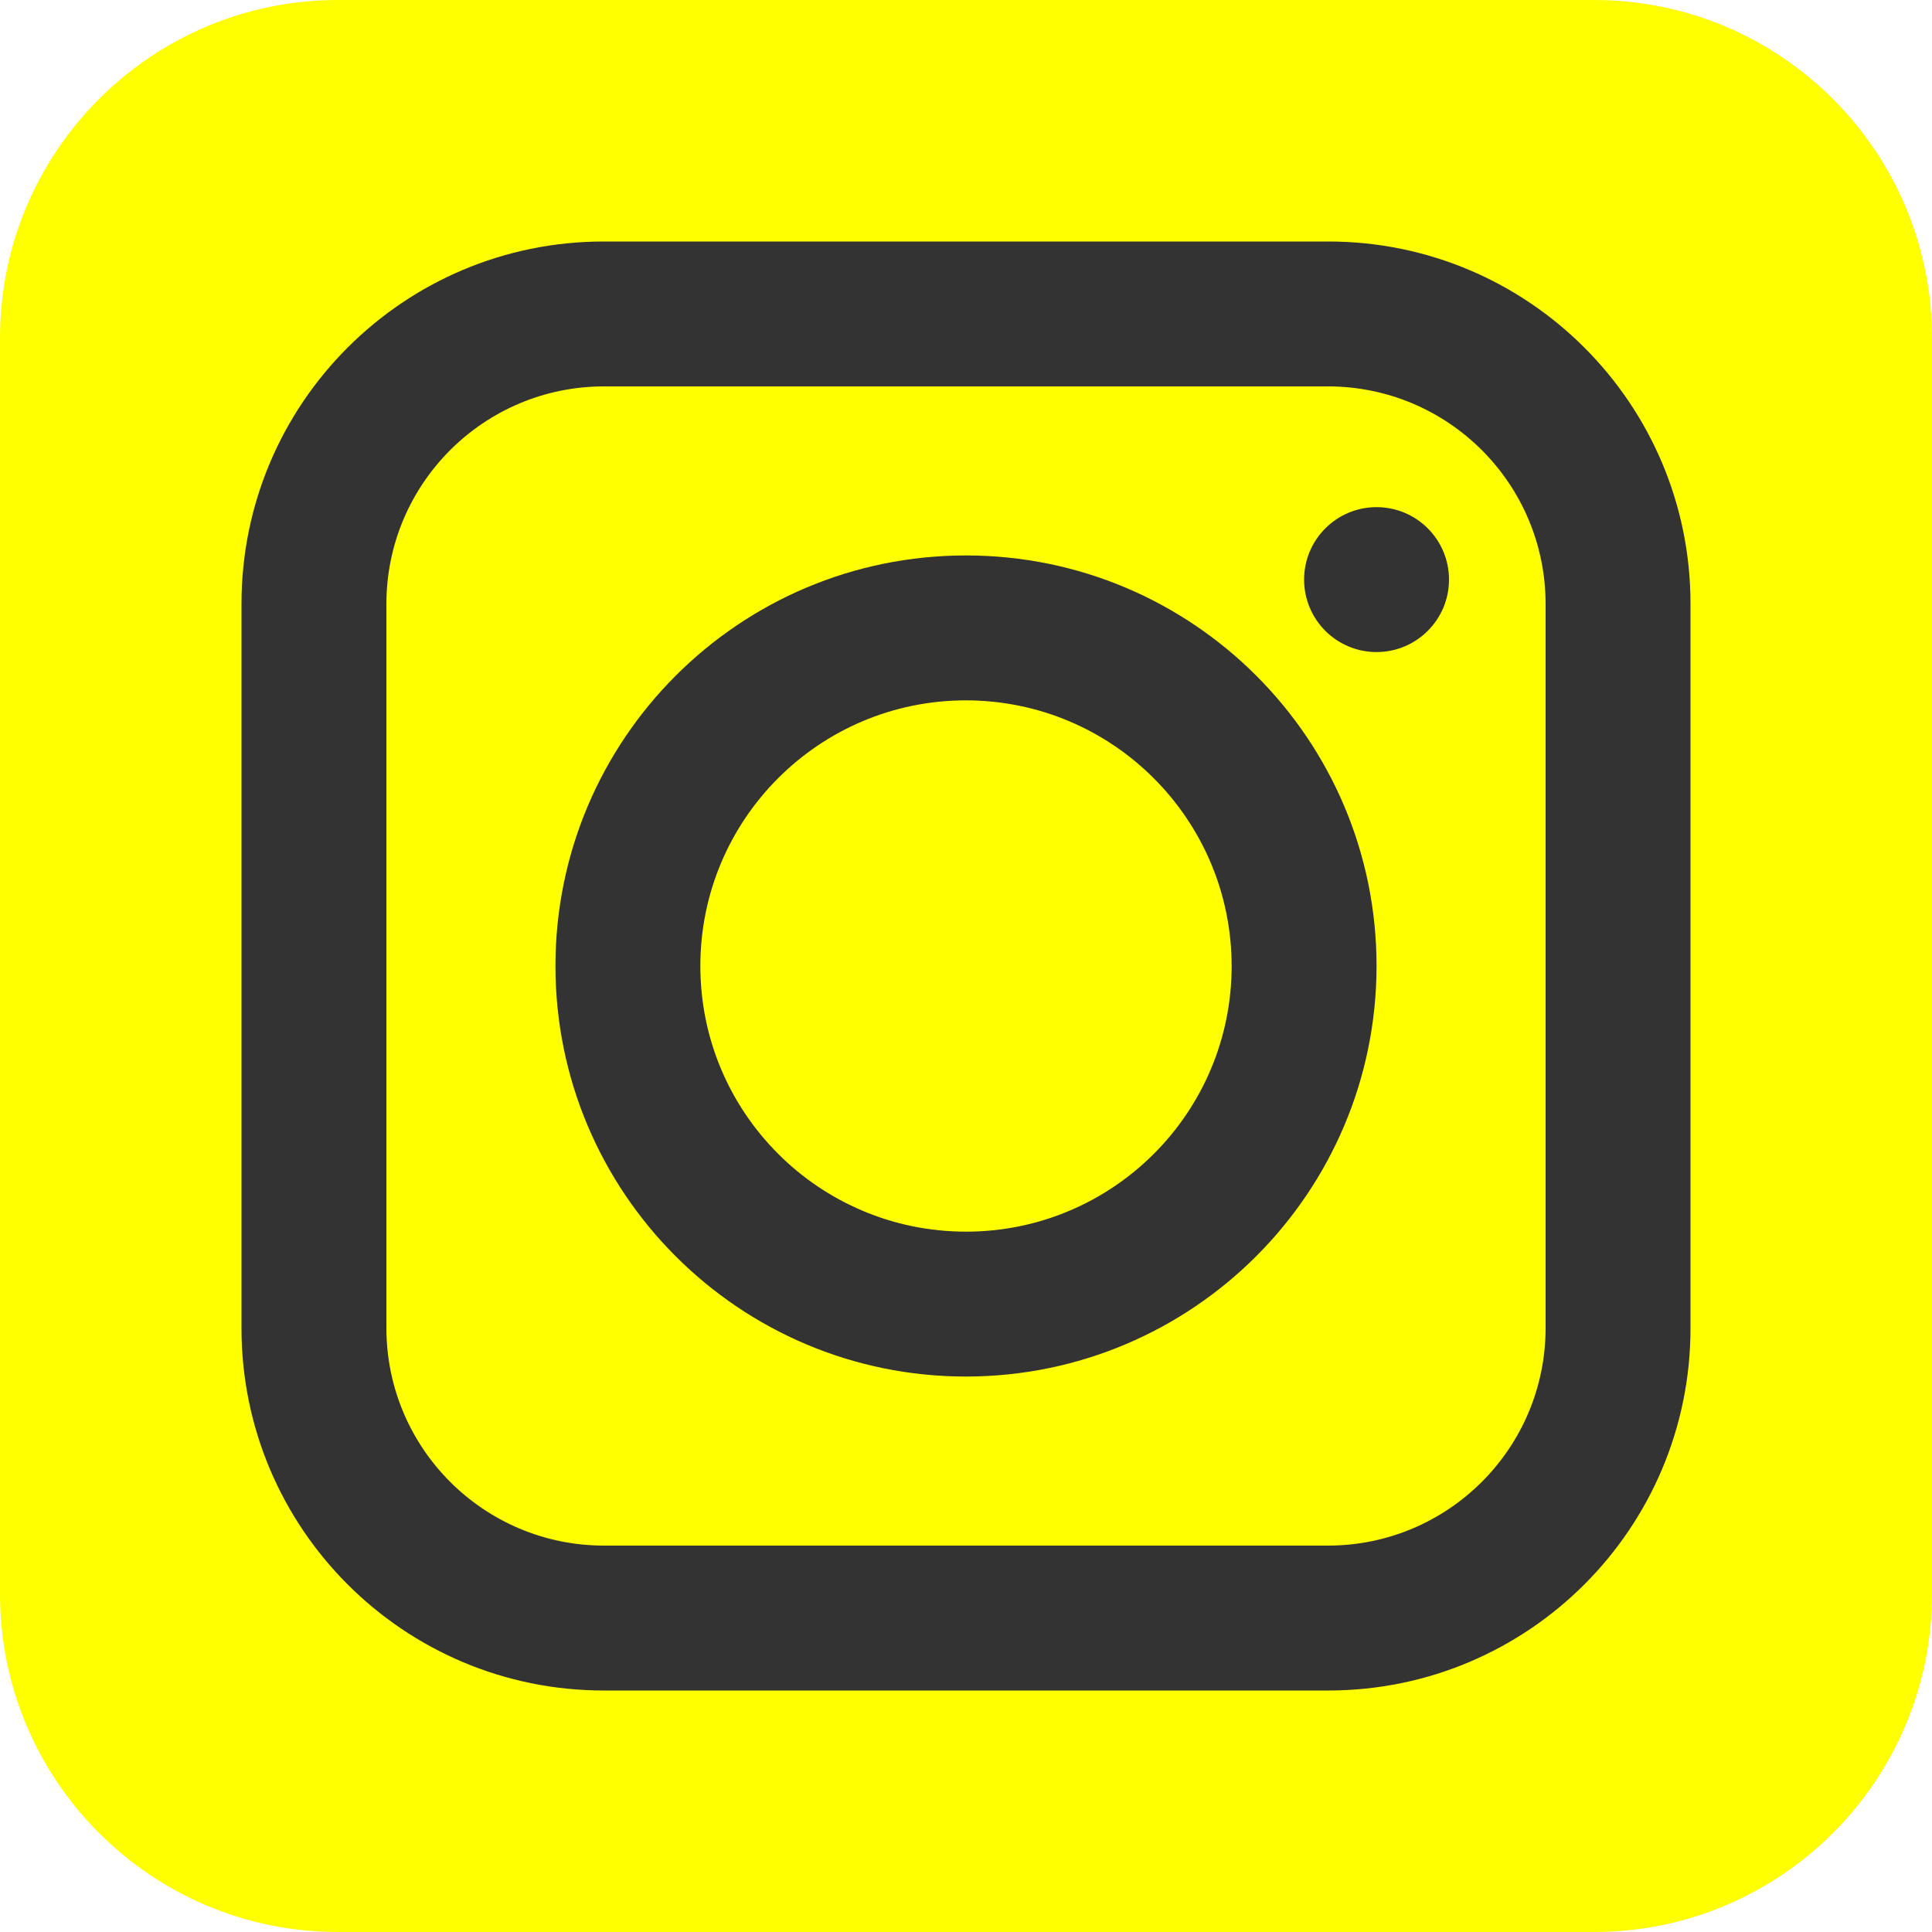
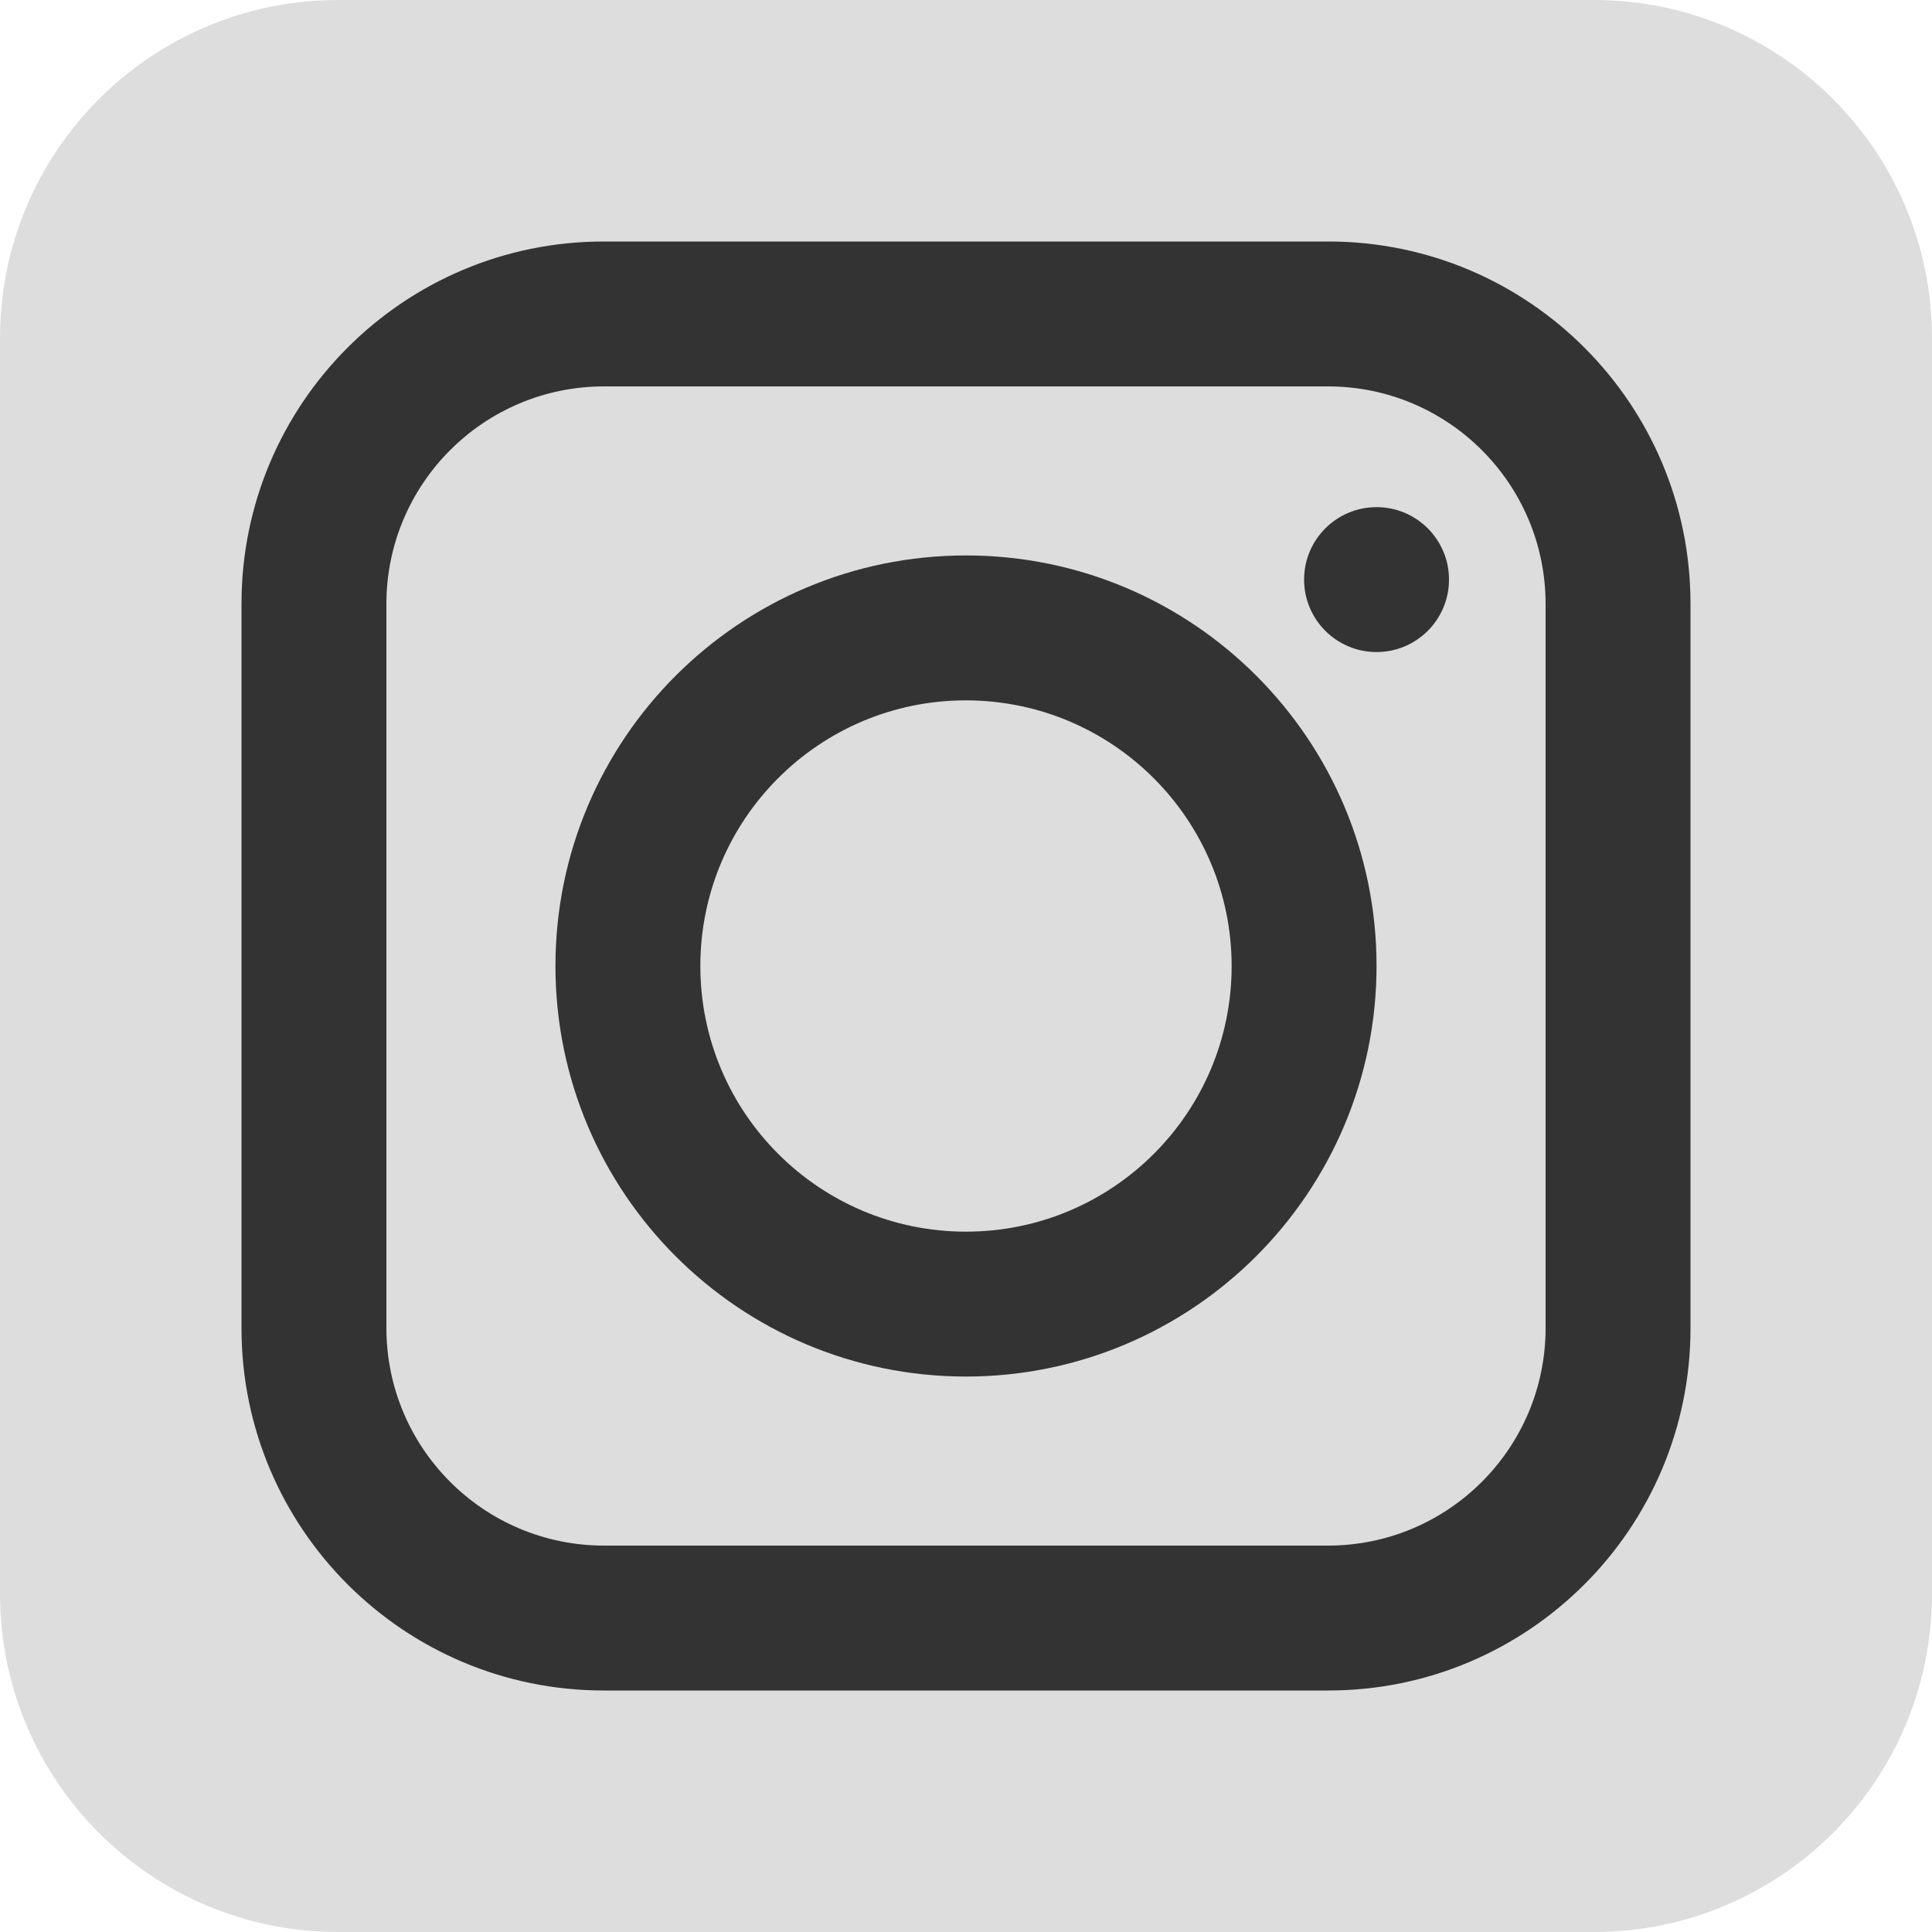
<svg xmlns="http://www.w3.org/2000/svg" viewBox="0 0 64 64">
  <defs>
    <style>.cls-1{fill:url(#radial-gradient);}.cls-2{fill:#333;}</style>
    <radialGradient cx="-578.95" cy="-837.6" gradientTransform="translate(499.5 629.5) scale(0.75)" gradientUnits="userSpaceOnUse" id="radial-gradient" r="197.06">
-       <stop offset="0" stop-color="#ff0" />
-       <stop offset="0.36" stop-color="#ff0" />
-       <stop offset="0.44" stop-color="#ff0" />
-       <stop offset="0.6" stop-color="#ff0" />
-       <stop offset="0.83" stop-color="#ff0" />
-       <stop offset="0.88" stop-color="#ff0" />
+       <stop offset="0" stop-color="#ddd" />
+       <stop offset="0.36" stop-color="#ddd" />
+       <stop offset="0.44" stop-color="#ddd" />
+       <stop offset="0.6" stop-color="#ddd" />
+       <stop offset="0.83" stop-color="#ddd" />
+       <stop offset="0.88" stop-color="#ddd" />
    </radialGradient>
  </defs>
  <g data-name="3-instagram" id="_3-instagram">
    <rect class="cls-1" height="64" rx="11.2" ry="11.2" transform="translate(64 64) rotate(180)" width="64" />
    <path class="cls-2" d="M44,56H20A12,12,0,0,1,8,44V20A12,12,0,0,1,20,8H44A12,12,0,0,1,56,20V44A12,12,0,0,1,44,56ZM20,12.8A7.21,7.21,0,0,0,12.8,20V44A7.21,7.21,0,0,0,20,51.2H44A7.21,7.21,0,0,0,51.2,44V20A7.21,7.21,0,0,0,44,12.8Z" />
    <path class="cls-2" d="M32,45.6A13.6,13.6,0,1,1,45.6,32,13.61,13.61,0,0,1,32,45.6Zm0-22.4A8.8,8.8,0,1,0,40.8,32,8.81,8.81,0,0,0,32,23.2Z" />
    <circle class="cls-2" cx="45.6" cy="19.2" r="2.4" />
  </g>
</svg>
